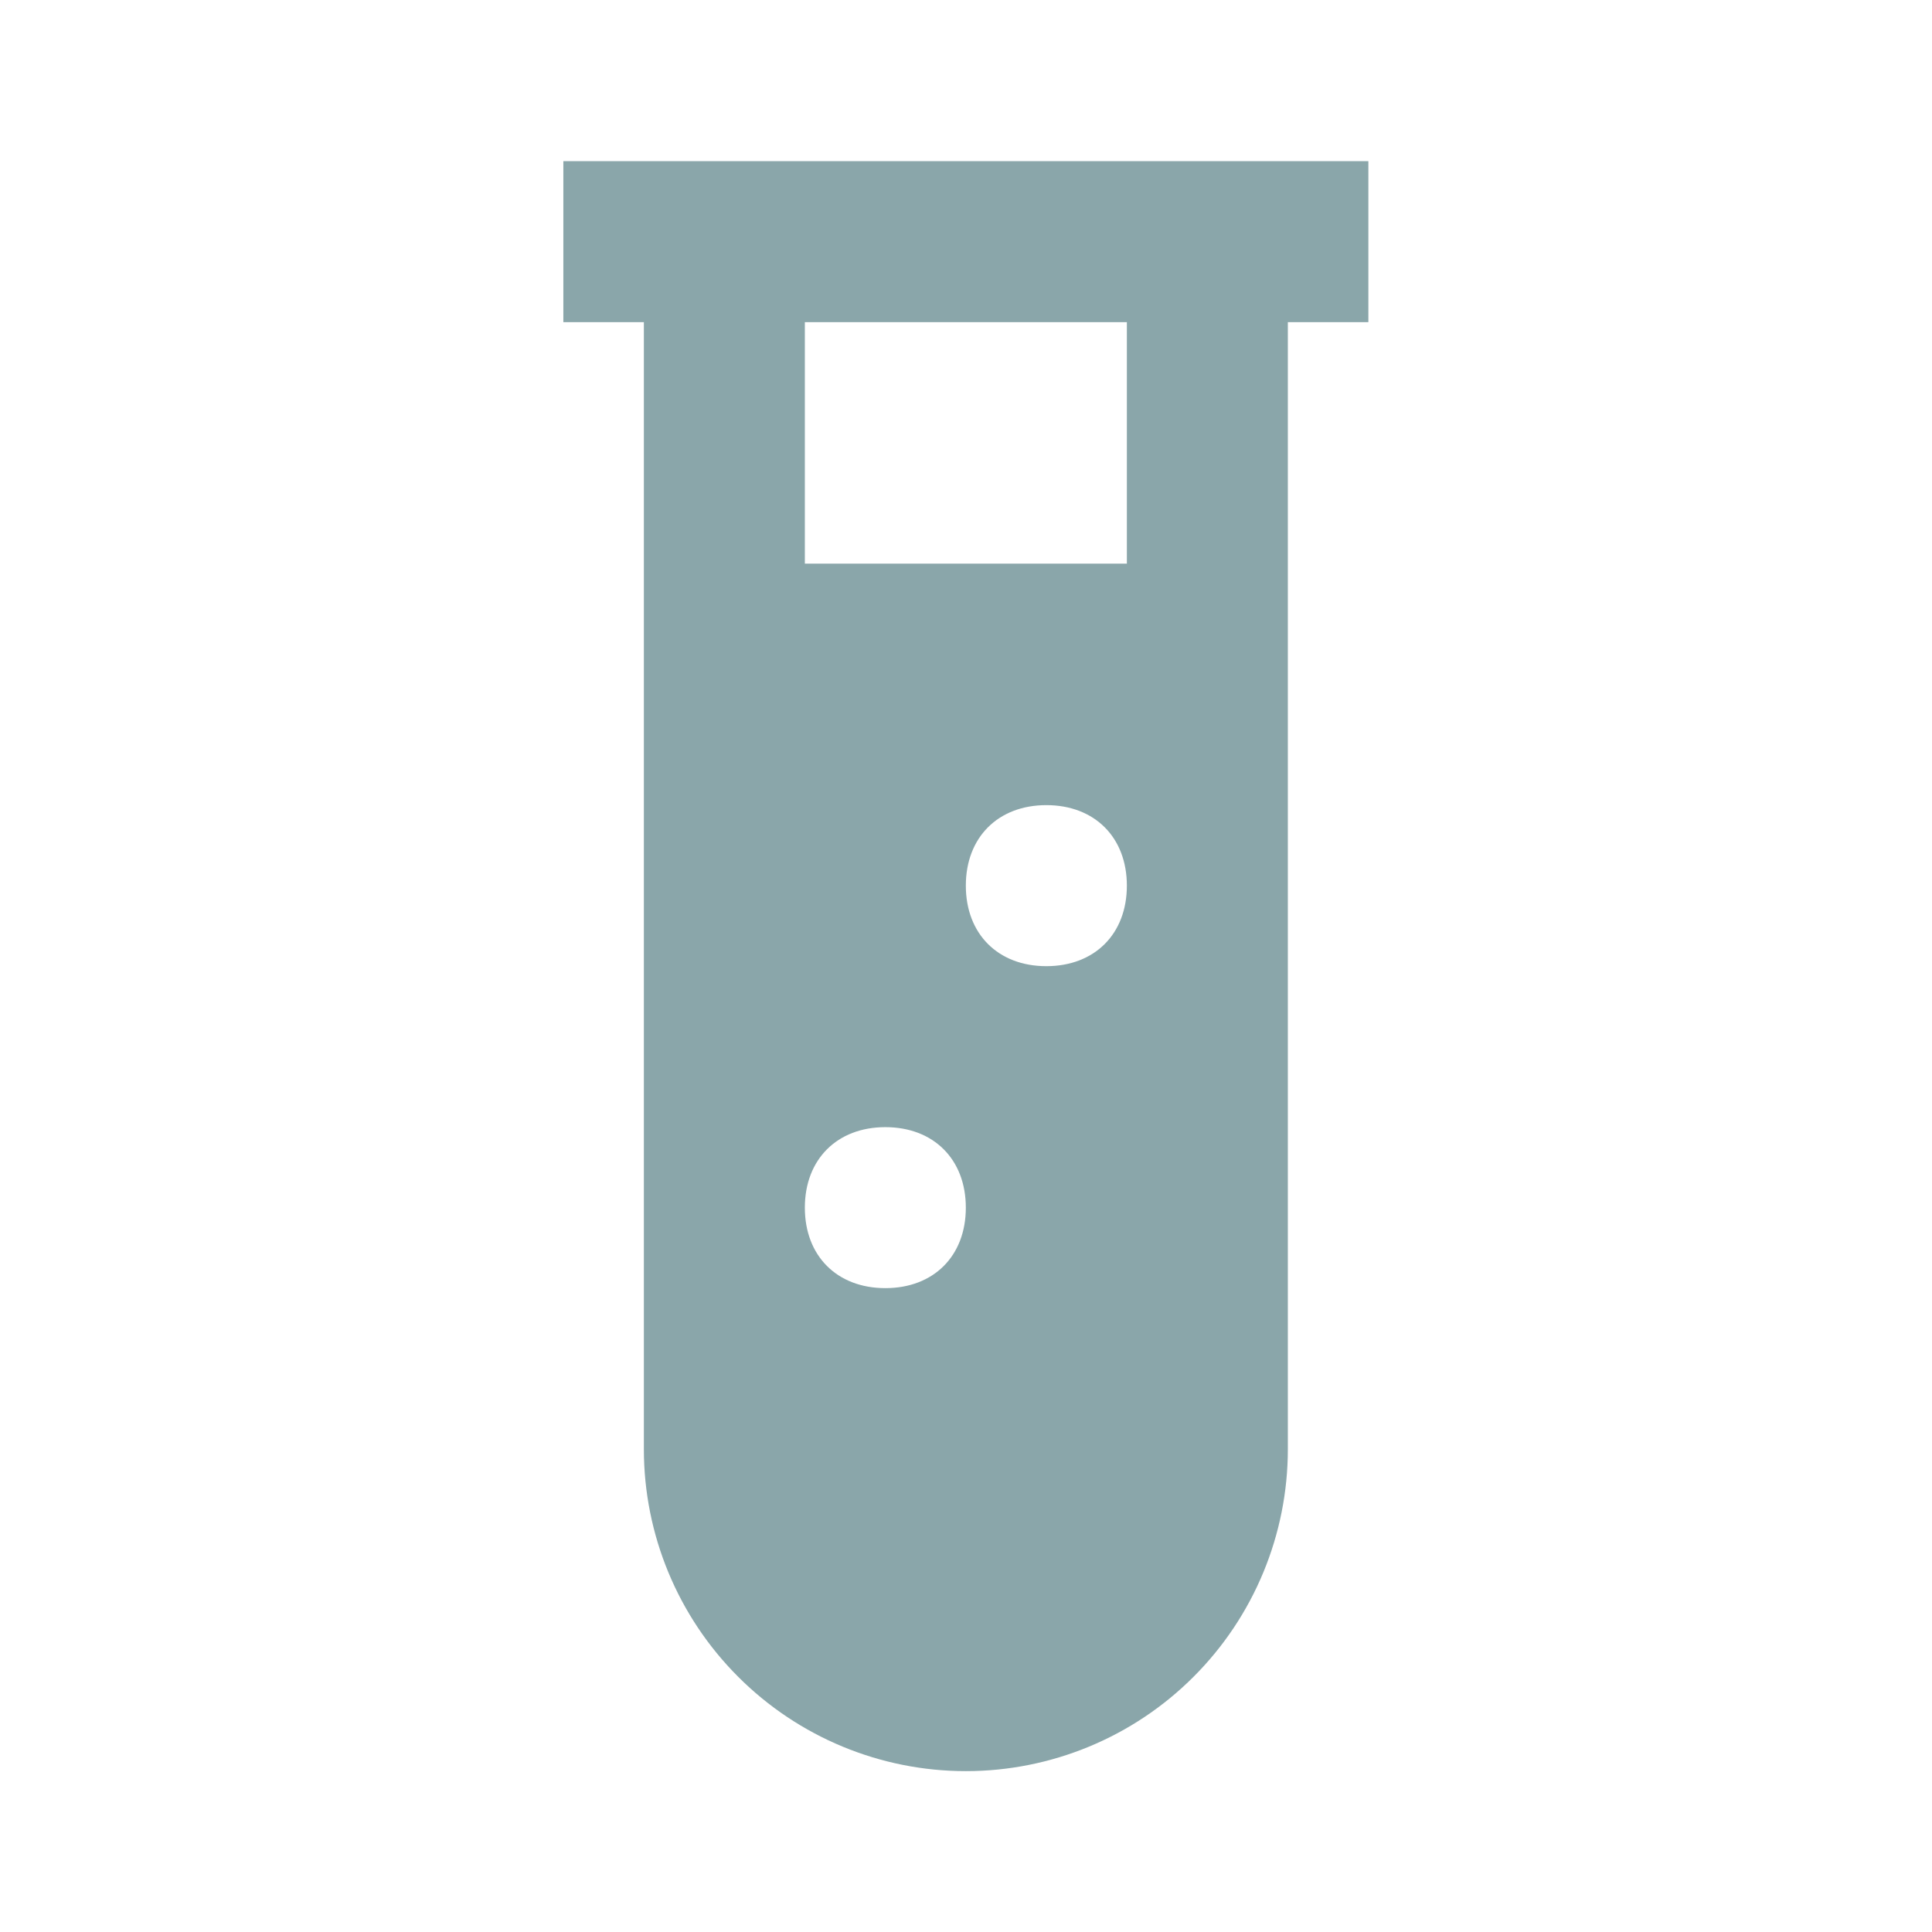
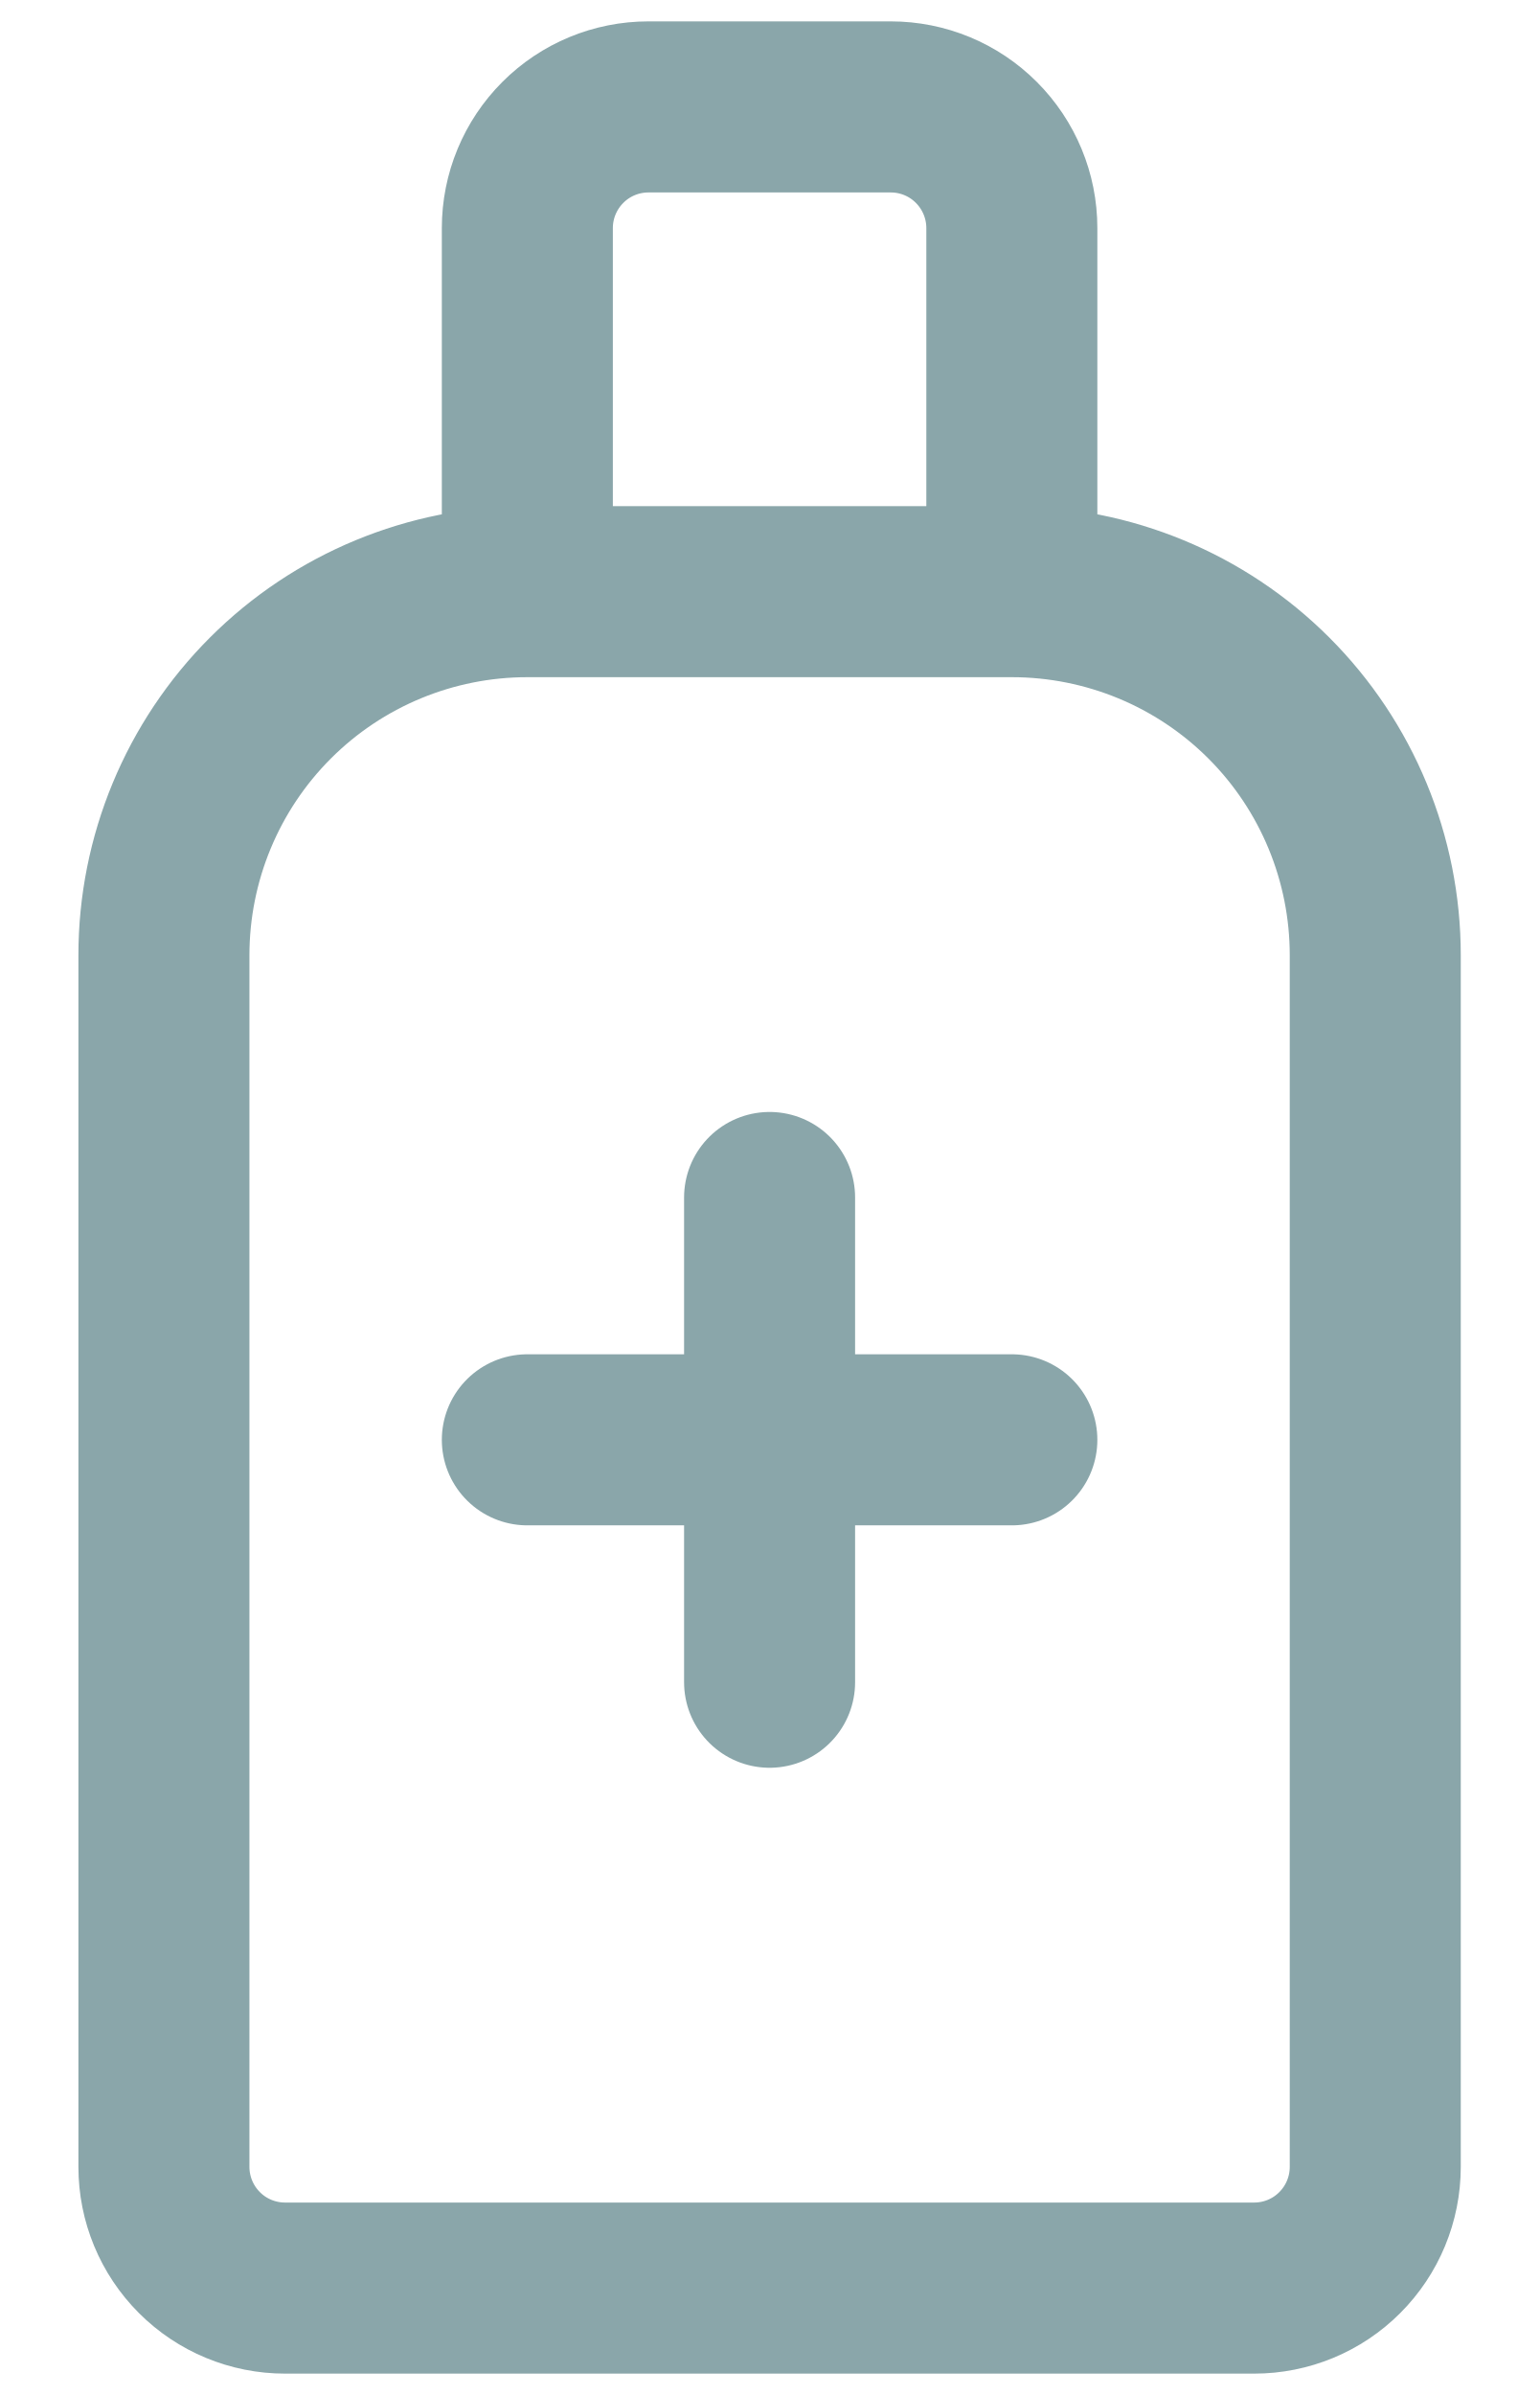
- <svg xmlns="http://www.w3.org/2000/svg" width="34" height="34" viewBox="0 0 34 34" fill="none">
-   <path d="M9.914 2.836V5.669H11.331V25.503C11.331 27.006 11.928 28.447 12.991 29.509C14.053 30.572 15.495 31.169 16.997 31.169C18.5 31.169 19.942 30.572 21.004 29.509C22.067 28.447 22.664 27.006 22.664 25.503V5.669H24.081V2.836H9.914ZM15.581 22.669C14.731 22.669 14.164 22.103 14.164 21.253C14.164 20.403 14.731 19.836 15.581 19.836C16.431 19.836 16.997 20.403 16.997 21.253C16.997 22.103 16.431 22.669 15.581 22.669ZM18.414 17.003C17.564 17.003 16.997 16.436 16.997 15.586C16.997 14.736 17.564 14.169 18.414 14.169C19.264 14.169 19.831 14.736 19.831 15.586C19.831 16.436 19.264 17.003 18.414 17.003ZM19.831 9.919H14.164V5.669H19.831V9.919Z" fill="#8AA6AA" />
+ <svg xmlns="http://www.w3.org/2000/svg" width="18" height="28" viewBox="0 0 18 28" fill="none">
+   <path d="M11.833 6.917C12.961 6.917 14.042 7.364 14.839 8.161C15.636 8.958 16.083 10.04 16.083 11.167V25.333C16.083 25.709 15.934 26.069 15.668 26.335C15.403 26.601 15.043 26.75 14.667 26.75H3.333C2.958 26.75 2.597 26.601 2.332 26.335C2.066 26.069 1.917 25.709 1.917 25.333V11.167C1.917 10.04 2.365 8.958 3.162 8.161C3.959 7.364 5.04 6.917 6.167 6.917M11.833 6.917H6.167M11.833 6.917V2.667C11.833 2.291 11.684 1.931 11.418 1.665C11.153 1.399 10.793 1.25 10.417 1.25H7.583C7.208 1.25 6.847 1.399 6.582 1.665C6.316 1.931 6.167 2.291 6.167 2.667V6.917M6.167 16.833H11.833M9 14V19.667" stroke="#8AA6AA" stroke-width="2" stroke-linecap="round" stroke-linejoin="round" />
</svg>
